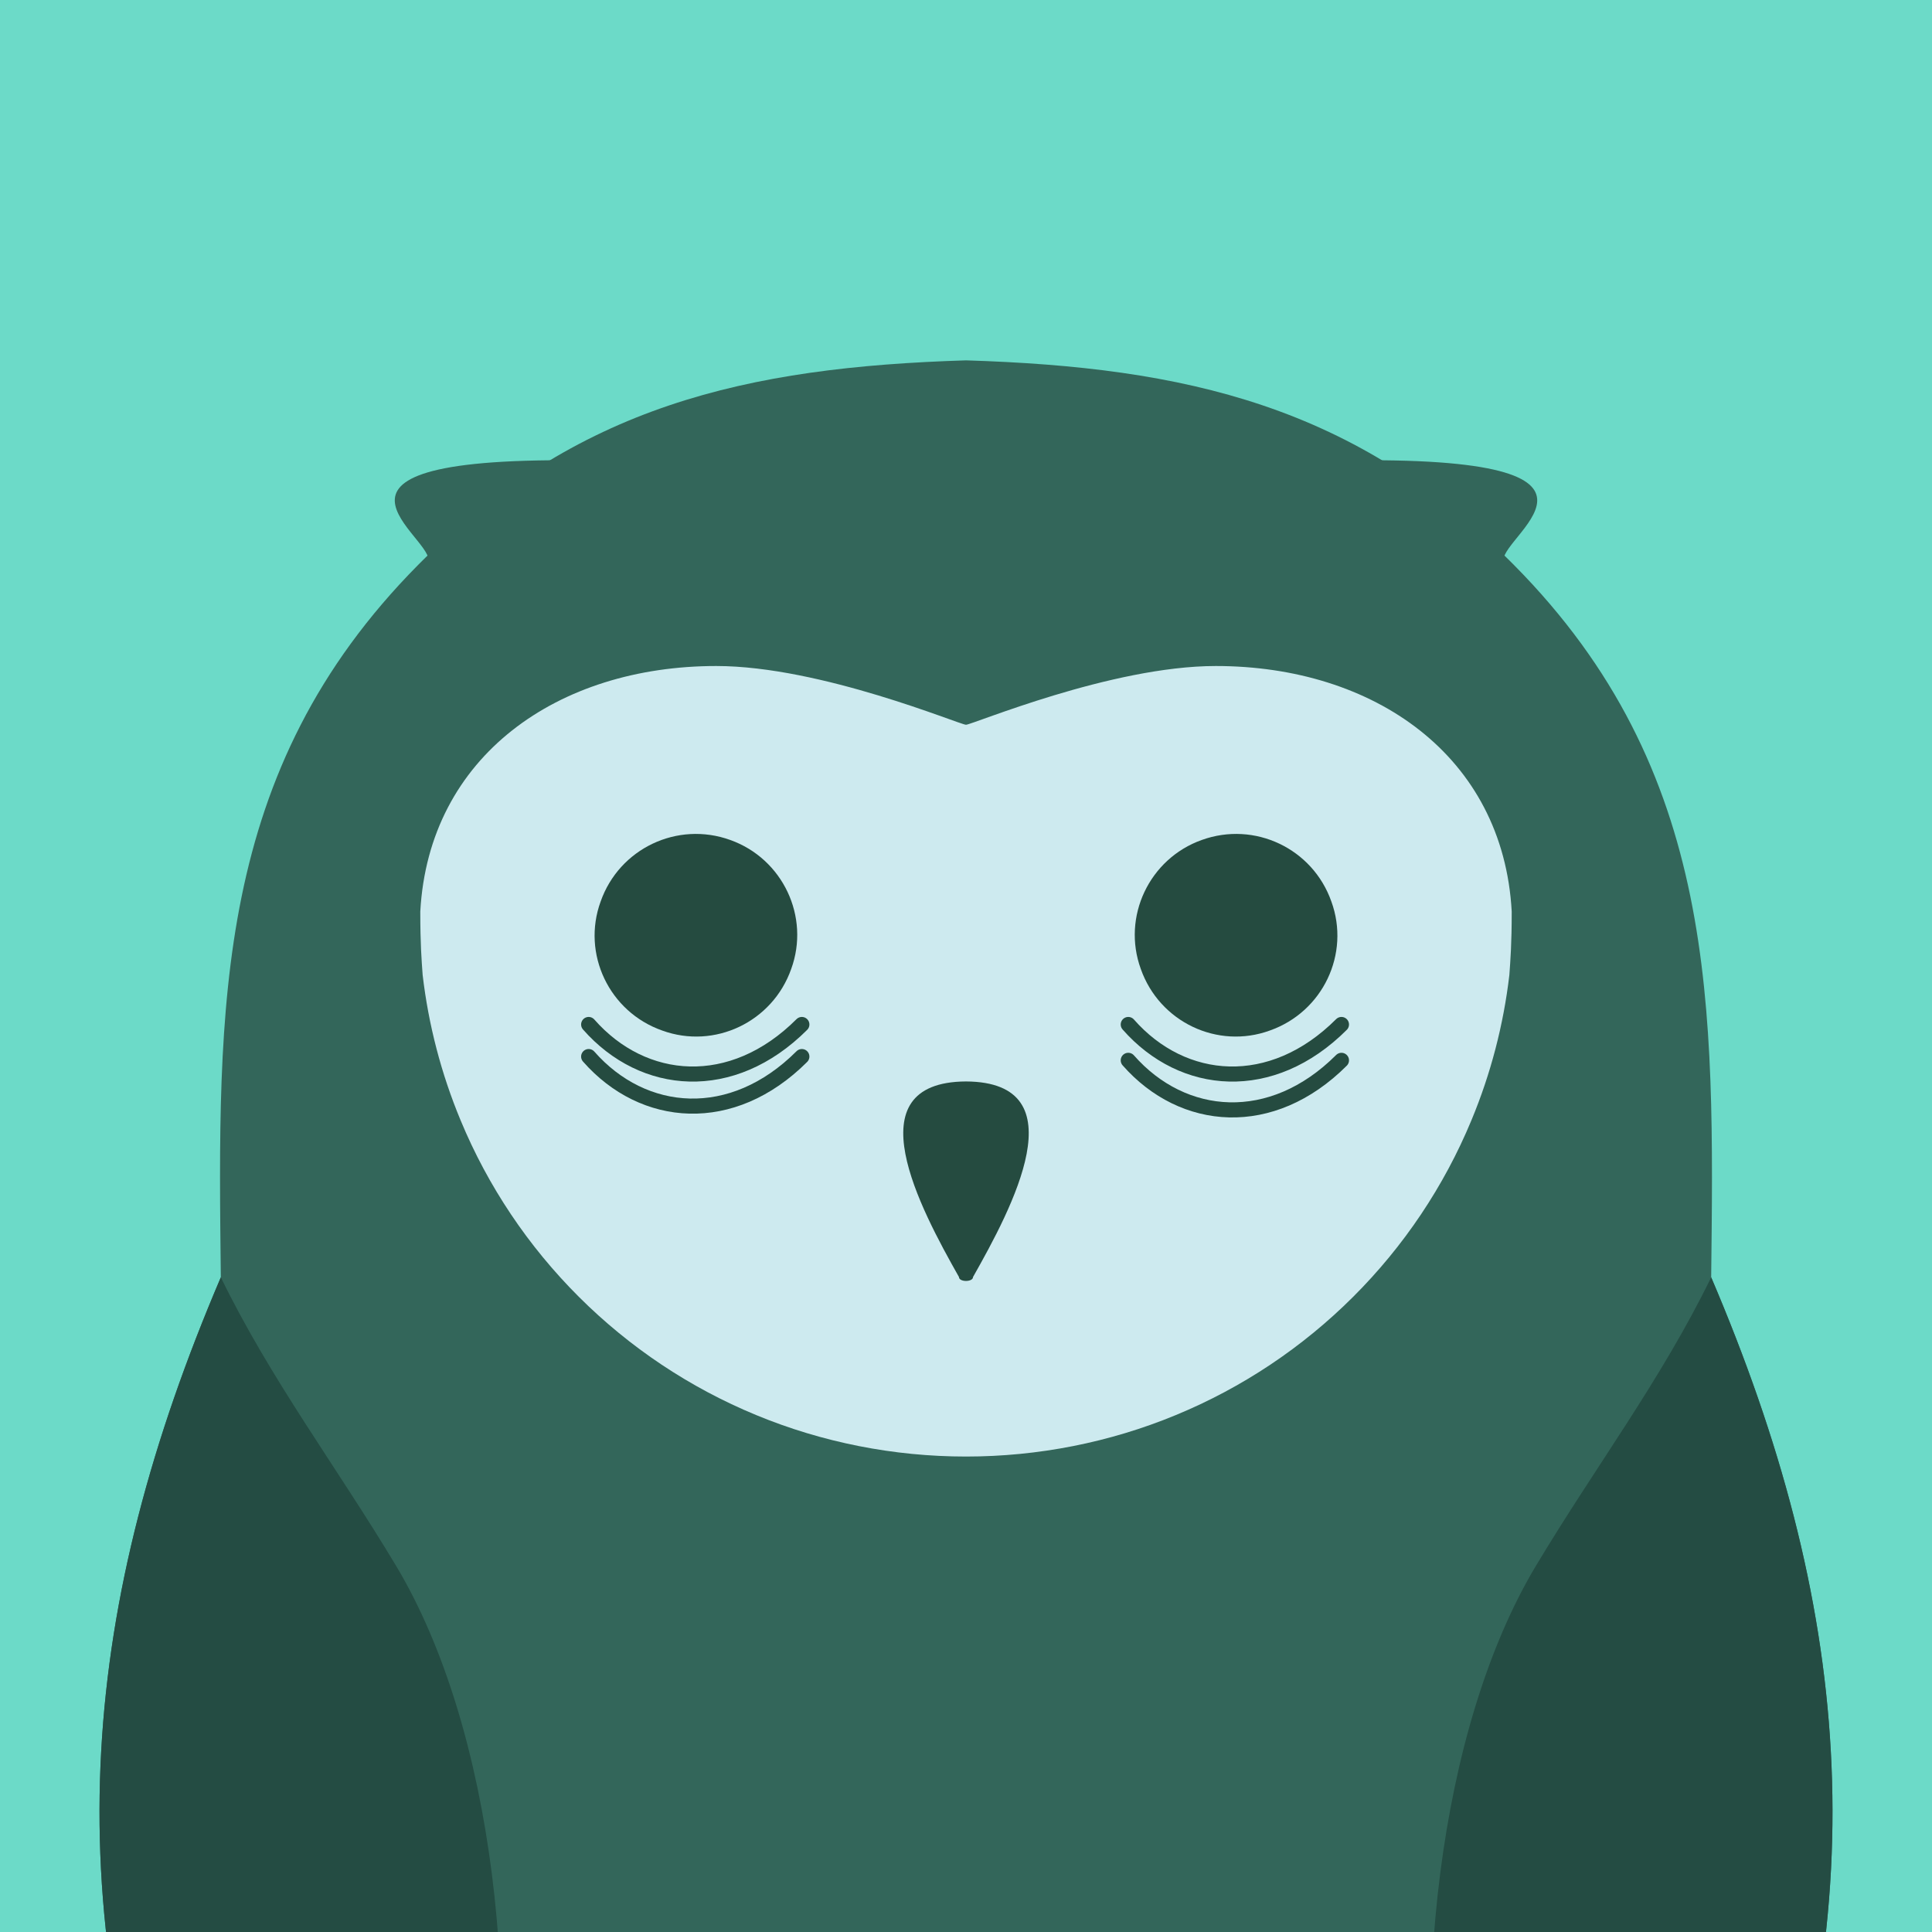
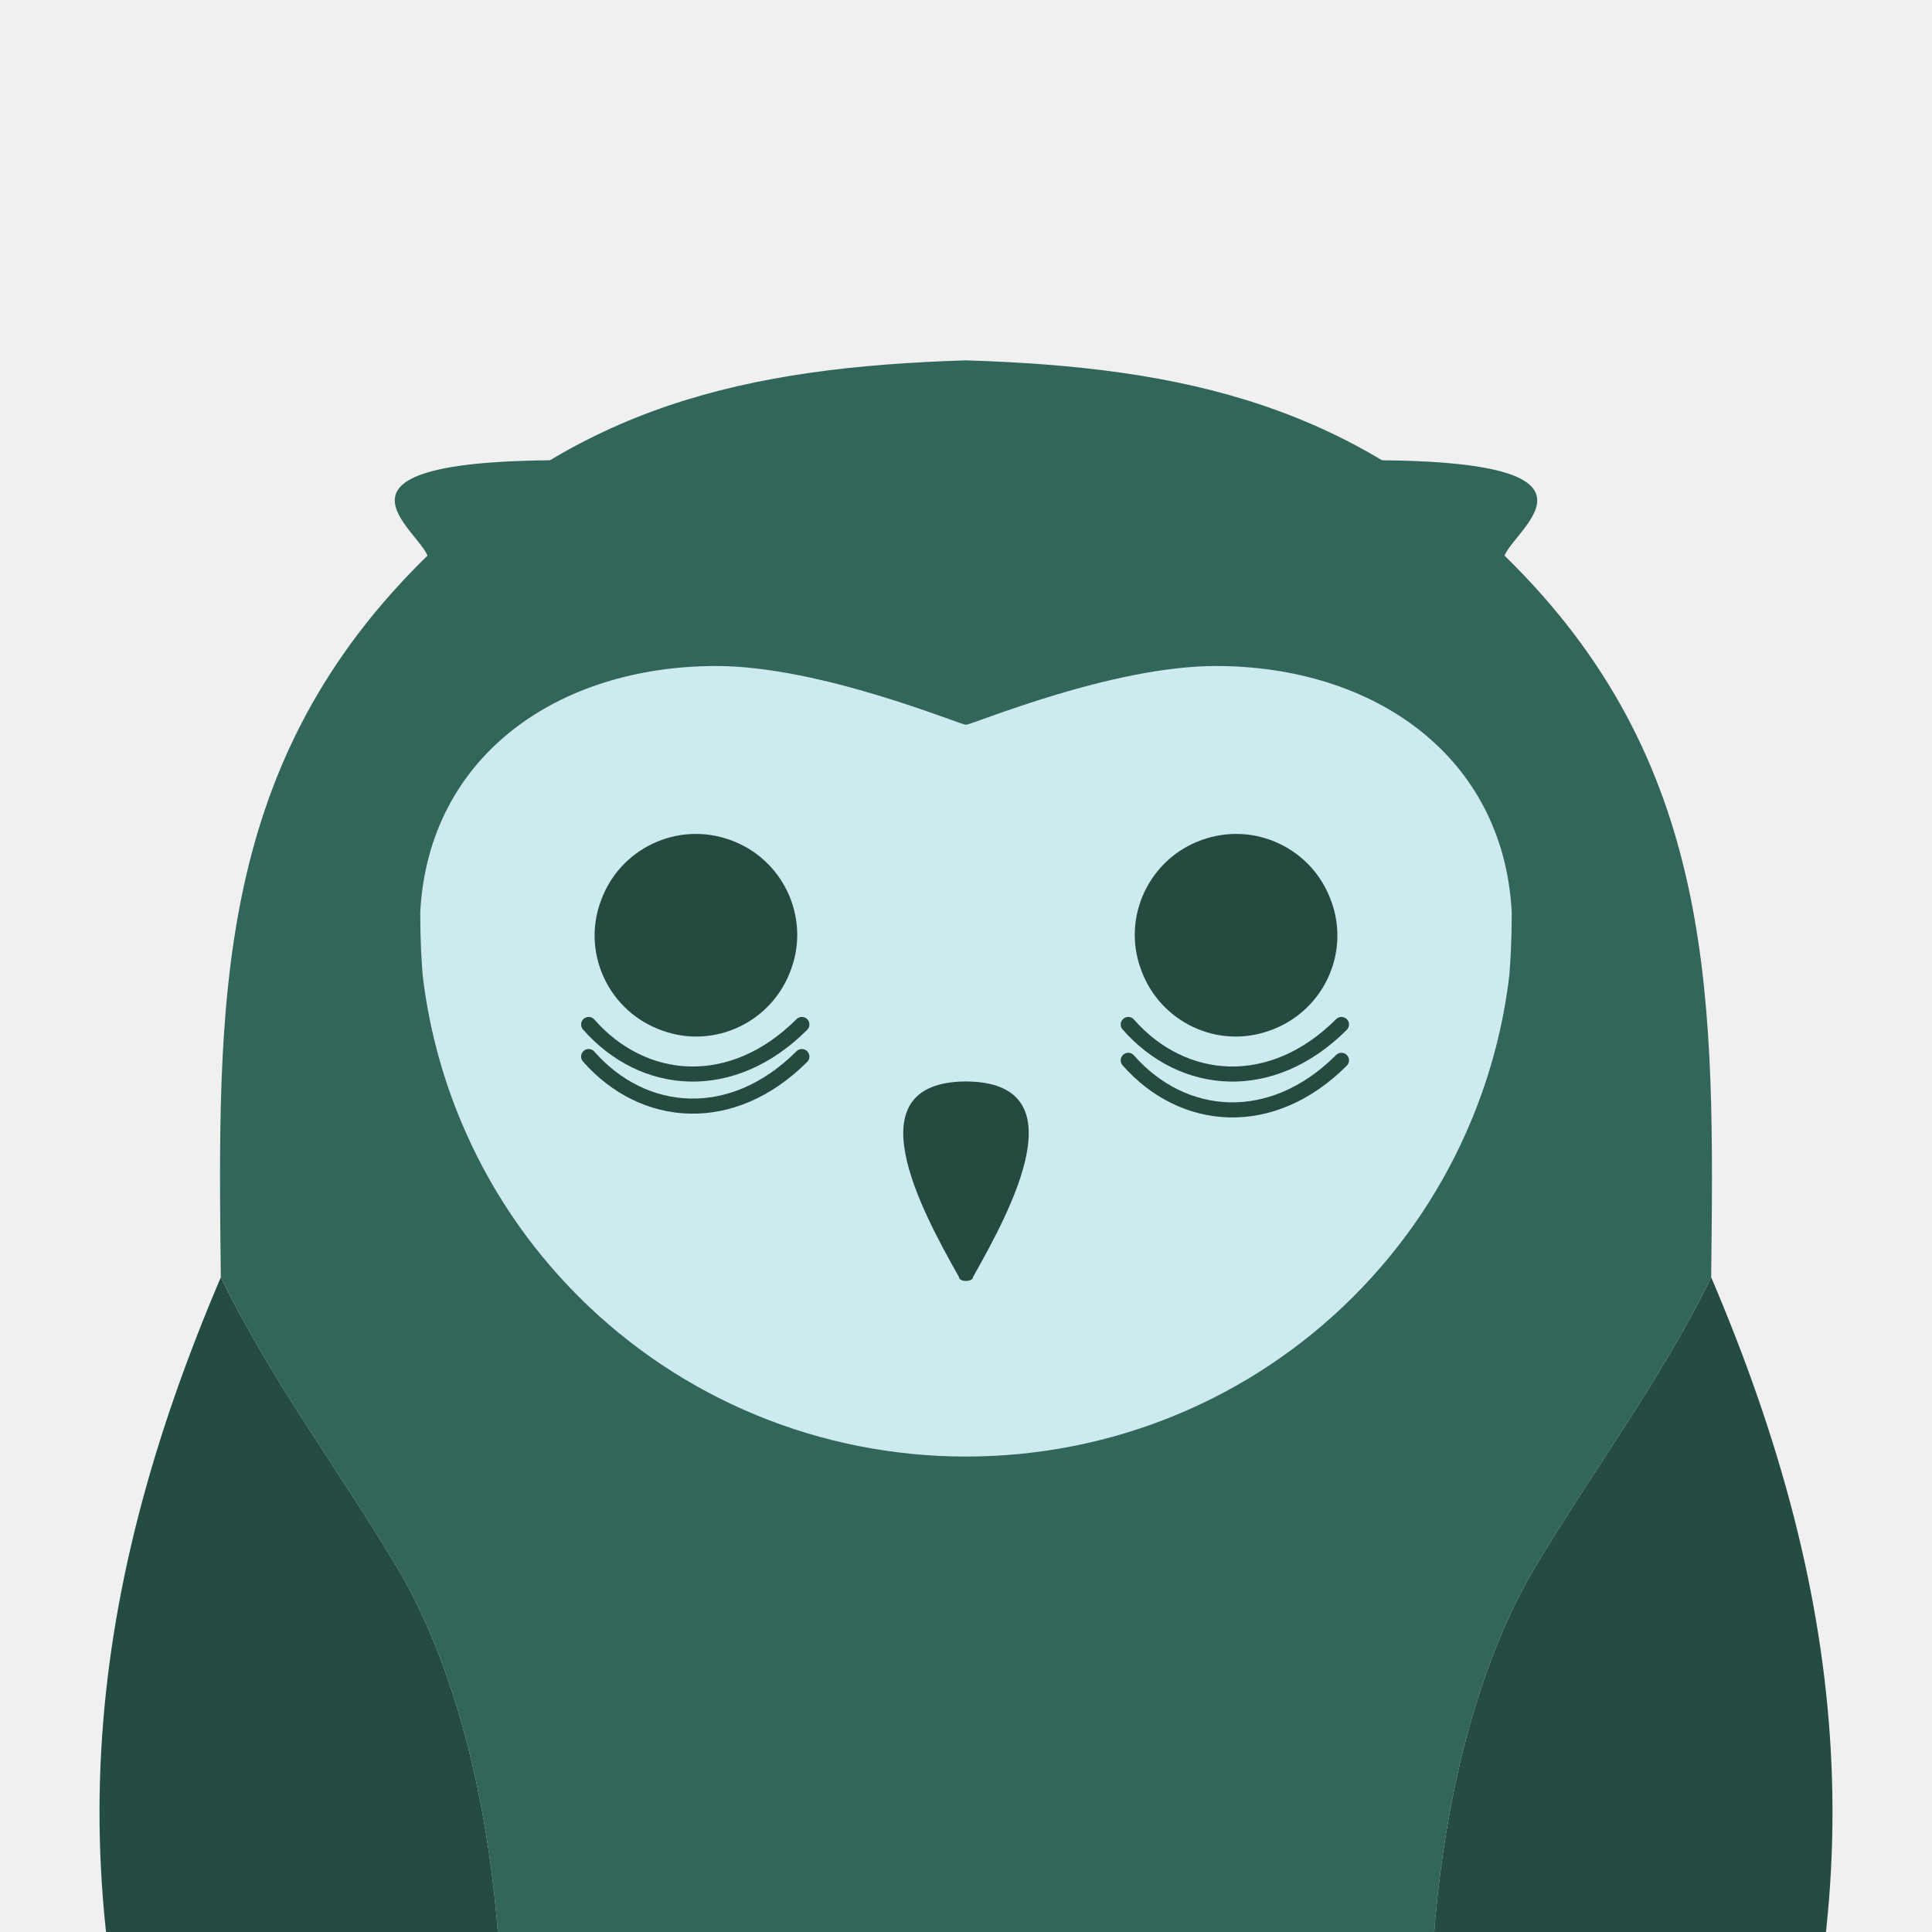
<svg xmlns="http://www.w3.org/2000/svg" width="1024" height="1024" viewBox="0 0 1024 1024" fill="none">
-   <g clip-path="url(#clip0_1178_3610)">
-     <path d="M1024 0H0V1024H1024V0Z" fill="#6CDAC8" />
-     <path d="M225.82 299.43C239.06 289.32 145.04 243.93 298.19 243.93L225.82 299.43Z" fill="#33665A" />
-     <path d="M798.179 299.43C784.949 289.32 878.959 243.93 725.809 243.93L798.179 299.43Z" fill="#33665A" />
-     <path d="M512.002 191C628.212 194.6 718.782 215.01 802.402 299.43C910.792 408.83 908.582 532.9 906.962 677C980.392 849 995.402 1005 928.612 1185.99H95.392C28.602 1005 43.612 849 117.042 677C115.422 532.9 113.212 408.83 221.602 299.43C305.222 215.01 395.792 194.6 512.002 191Z" fill="#33665A" />
-     <path d="M117.042 677C43.612 849 28.602 1005 95.392 1185.99C256.912 1185.99 256.912 1185.99 256.912 1185.99C278.242 1060.65 261.292 915.53 209.862 829.8C178.232 777.07 143.702 731.63 117.042 677Z" fill="#244C43" />
-     <path d="M906.962 677C980.392 849 995.402 1005 928.612 1185.99C767.092 1185.99 767.092 1185.99 767.092 1185.99C745.762 1060.65 762.712 915.53 814.142 829.8C845.782 777.07 880.302 731.63 906.962 677Z" fill="#244C43" />
-     <path d="M512.002 384.13C515.302 384.13 588.782 353 644.392 353C728.232 353 796.722 400.64 801.242 483.14C801.242 500.36 800.572 508.62 799.992 516.75C796.902 543.14 790.152 569.08 779.902 593.72C765.372 628.79 744.032 660.59 717.142 687.4C690.272 714.22 658.372 735.51 623.252 750C588.142 764.54 550.192 772 512.002 772C473.812 772 435.862 764.54 400.752 750C365.632 735.51 333.732 714.22 306.862 687.4C279.972 660.59 258.632 628.79 244.102 593.72C233.852 569.08 227.102 543.14 224.012 516.75C223.432 508.62 222.762 500.36 222.762 483.14C227.282 400.64 295.772 353 379.612 353C435.222 353 508.702 384.13 512.002 384.13Z" fill="#CDEAEF" />
-     <path d="M387.03 445.2C359.05 435.1 328.25 449.69 318.35 477.82C308.25 505.5 322.84 536.3 350.97 546.2C378.65 556.3 409.45 541.71 419.35 513.58C429.45 485.9 414.86 455.1 387.03 445.2Z" fill="#254B40" />
-     <path d="M636.97 445.2C664.95 435.1 695.75 449.69 705.65 477.82C715.75 505.5 701.16 536.3 673.03 546.2C645.35 556.3 614.55 541.71 604.65 513.58C594.55 485.9 609.14 455.1 636.97 445.2Z" fill="#254B40" />
-     <path d="M511.999 573.19C572.239 573.54 536.209 640.61 515.729 676.83C515.729 679.62 508.269 679.62 508.269 676.83C487.789 640.61 451.759 573.54 511.999 573.19Z" fill="#254B40" />
-     <path d="M312 543C341 576 388 580 425 543" stroke="#254B40" stroke-width="8" stroke-linecap="round" />
-     <path d="M312 560C341 593 388 597 425 560" stroke="#254B40" stroke-width="8" stroke-linecap="round" />
-     <path d="M598 543C627 576 674 580 711 543" stroke="#254B40" stroke-width="8" stroke-linecap="round" />
-     <path d="M598 562C627 595 674 599 711 562" stroke="#254B40" stroke-width="8" stroke-linecap="round" />
+   <g id="eyes_tired_extreme" clip-path="url(#clip0_1178_3610)">
+     <g id="owl">
+       <path id="Left Ear" d="M225.82 299.43C239.06 289.32 145.04 243.93 298.19 243.93L225.82 299.43Z" fill="#33665A" />
+       <path id="Right Ear" d="M798.182 299.43C784.952 289.32 878.962 243.93 725.812 243.93L798.182 299.43Z" fill="#33665A" />
+       <path id="Body" d="M511.999 191C628.209 194.6 718.78 215.01 802.399 299.43C910.789 408.83 908.579 532.9 906.959 677V677.001C880.299 731.63 845.78 777.07 814.14 829.8C762.71 915.53 745.76 1060.65 767.09 1185.99H256.909C278.239 1060.65 261.289 915.53 209.859 829.8C178.229 777.07 143.699 731.63 117.039 677C115.419 532.9 113.209 408.83 221.599 299.43C305.219 215.01 395.789 194.6 511.999 191Z" fill="#33665A" />
+       <path id="Left Arm" d="M117.042 677C43.612 849 28.602 1005 95.392 1185.99C256.912 1185.99 256.912 1185.99 256.912 1185.99C278.242 1060.65 261.292 915.53 209.862 829.8C178.232 777.07 143.702 731.63 117.042 677Z" fill="#244C43" />
+       <path id="Right Arm" d="M906.962 677C980.392 849 995.402 1005 928.612 1185.99C767.092 1185.99 767.092 1185.99 767.092 1185.99C745.762 1060.65 762.712 915.53 814.142 829.8C845.782 777.07 880.302 731.63 906.962 677Z" fill="#244C43" />
+       <path id="Face" d="M511.998 384.13C515.298 384.13 588.778 353 644.388 353C728.228 353 796.718 400.64 801.238 483.14C801.238 500.36 800.568 508.62 799.988 516.75C796.898 543.14 790.148 569.08 779.898 593.72C765.368 628.79 744.028 660.59 717.138 687.4C690.268 714.22 658.368 735.51 623.248 750C588.138 764.54 550.188 772 511.998 772C473.808 772 435.858 764.54 400.748 750C365.628 735.51 333.728 714.22 306.858 687.4C279.968 660.59 258.628 628.79 244.098 593.72C233.848 569.08 227.098 543.14 224.008 516.75C223.428 508.62 222.758 500.36 222.758 483.14C227.278 400.64 295.768 353 379.608 353C435.218 353 508.698 384.13 511.998 384.13Z" fill="#CDEAEF" />
+       <path id="Left Eye" d="M387.03 445.2C359.05 435.1 328.25 449.69 318.35 477.82C308.25 505.5 322.84 536.3 350.97 546.2C378.65 556.3 409.45 541.71 419.35 513.58C429.45 485.9 414.86 455.1 387.03 445.2Z" fill="#254B40" />
+       <path id="Right Eye" d="M636.97 445.2C664.95 435.1 695.75 449.69 705.65 477.82C715.75 505.5 701.16 536.3 673.03 546.2C645.35 556.3 614.55 541.71 604.65 513.58C594.55 485.9 609.14 455.1 636.97 445.2Z" fill="#254B40" />
+       <path id="Nose" d="M511.999 573.19C572.239 573.54 536.209 640.61 515.729 676.83C515.729 679.62 508.269 679.62 508.269 676.83C487.789 640.61 451.759 573.54 511.999 573.19Z" fill="#254B40" />
+     </g>
+     <path id="Vector 29" d="M312 543C341 576 388 580 425 543" stroke="#254B40" stroke-width="8" stroke-linecap="round" />
+     <path id="Vector 32" d="M312 560C341 593 388 597 425 560" stroke="#254B40" stroke-width="8" stroke-linecap="round" />
+     <path id="Vector 30" d="M598 543C627 576 674 580 711 543" stroke="#254B40" stroke-width="8" stroke-linecap="round" />
+     <path id="Vector 31" d="M598 562C627 595 674 599 711 562" stroke="#254B40" stroke-width="8" stroke-linecap="round" />
  </g>
  <defs>
    <clipPath id="clip0_1178_3610">
      <rect width="1024" height="1024" fill="white" />
    </clipPath>
  </defs>
</svg>
